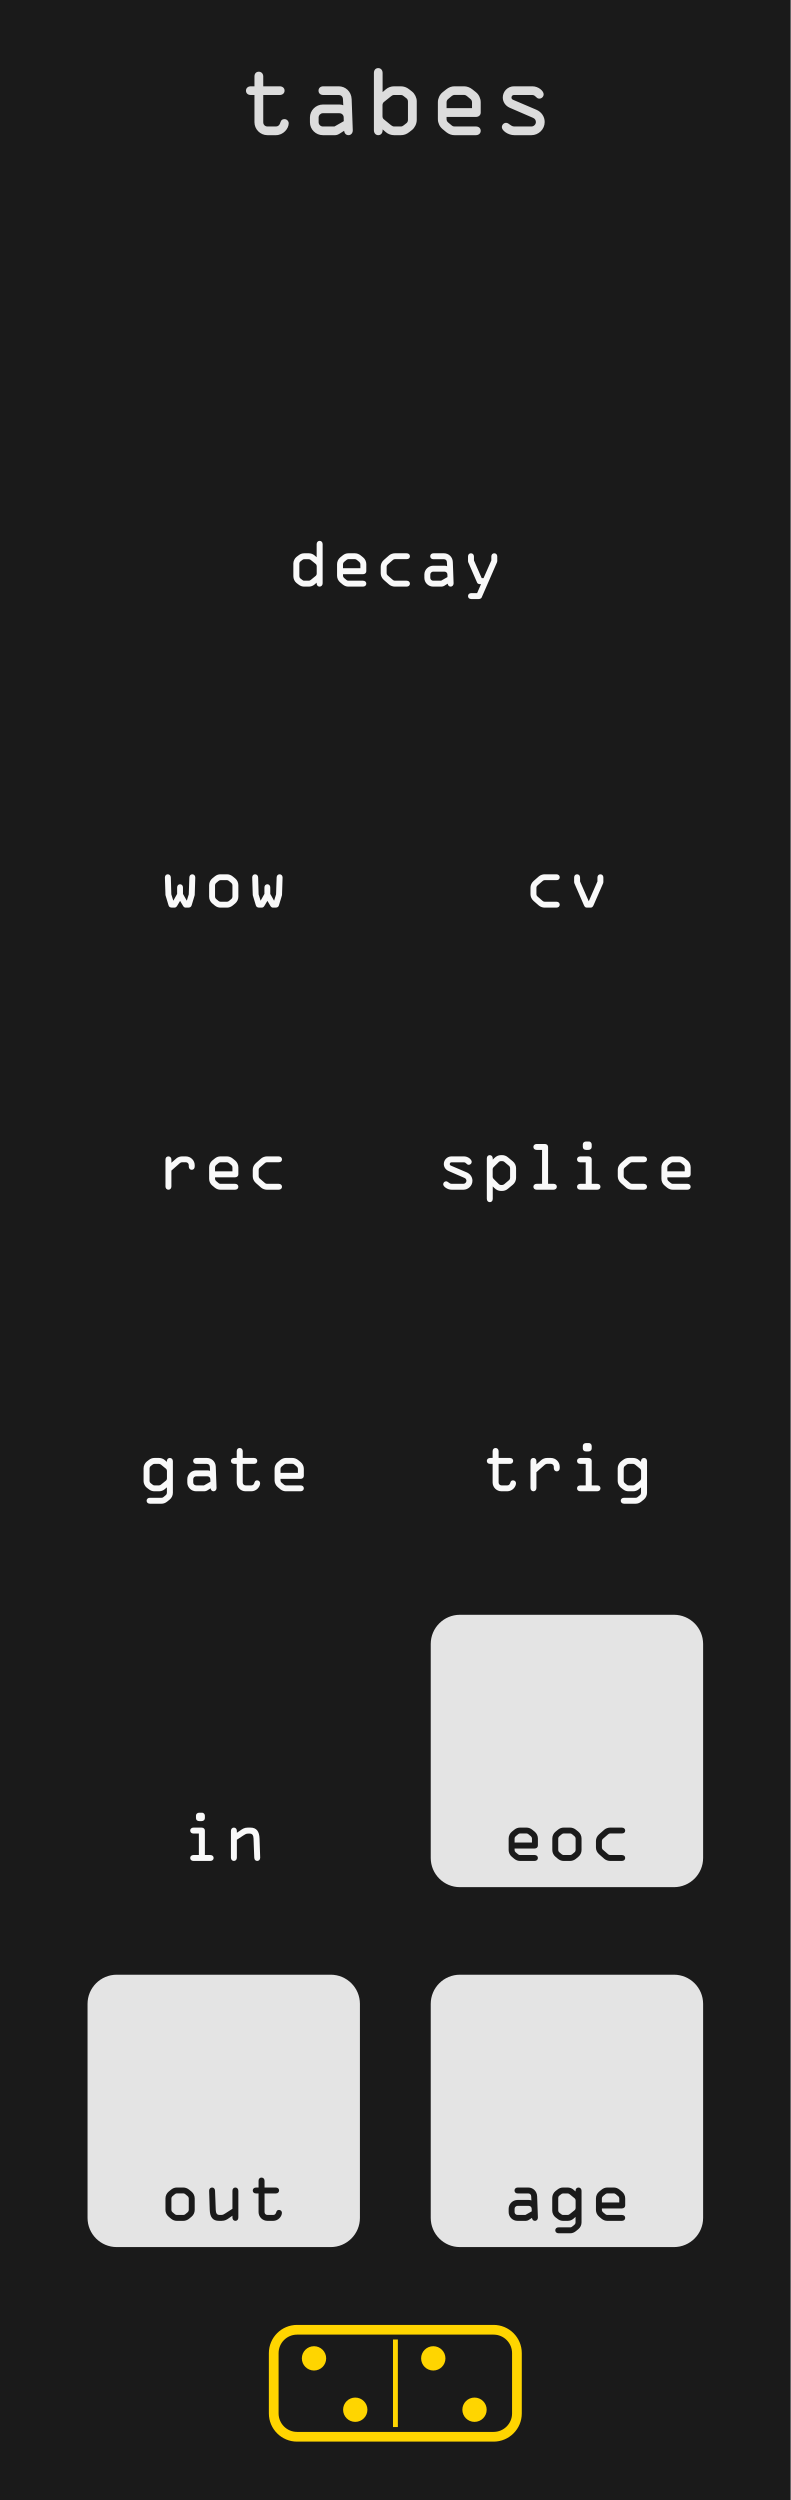
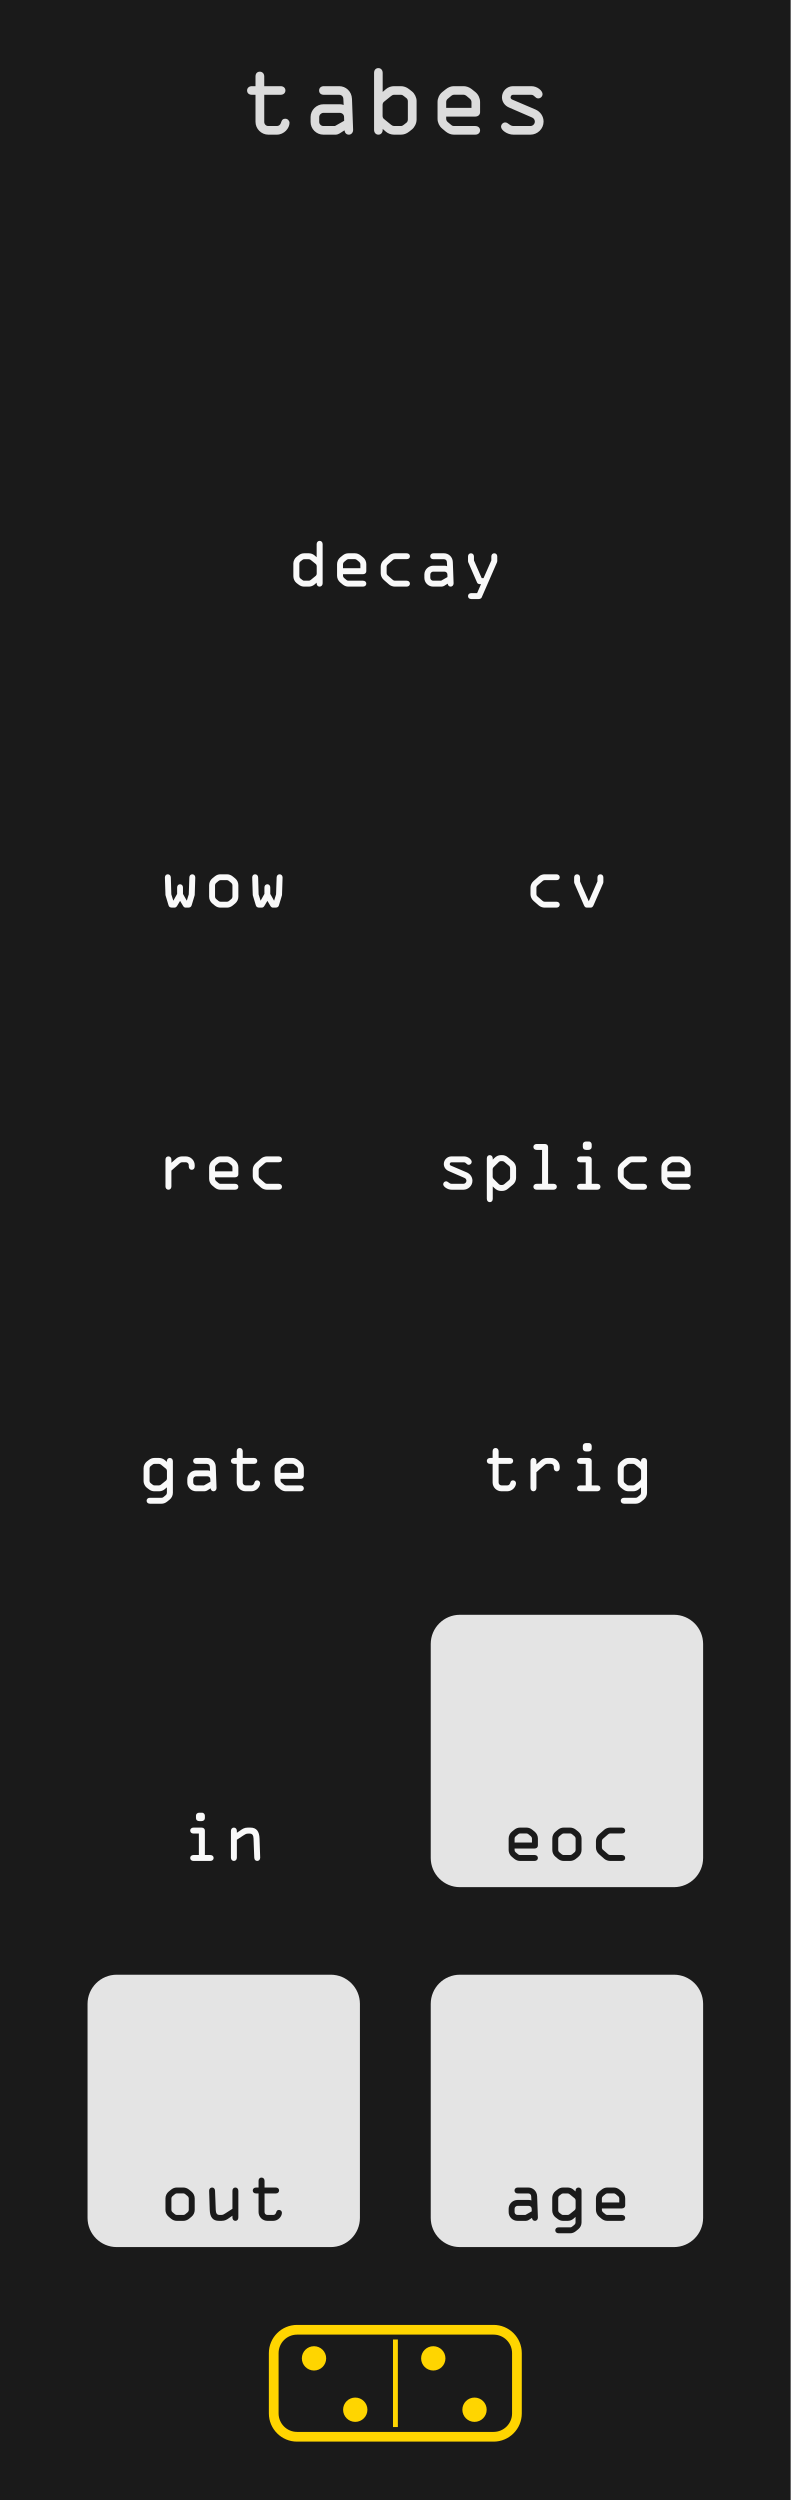
<svg xmlns="http://www.w3.org/2000/svg" width="40.64mm" height="128.5mm" viewBox="0 0 40.64 128.5">
  <rect width="40.64" height="128.5" fill="#1a1a1a" />
-   <path d="M13.531 3.931C13.531 3.782 13.43 3.686 13.302 3.686C13.175 3.686 13.079 3.771 13.079 3.931V4.436H12.893C12.744 4.436 12.643 4.532 12.643 4.66C12.643 4.788 12.733 4.883 12.893 4.883H13.079V6.283C13.079 6.644 13.377 6.948 13.744 6.948H14.18C14.569 6.948 14.84 6.607 14.84 6.336C14.84 6.229 14.75 6.123 14.622 6.123C14.441 6.123 14.425 6.267 14.393 6.346C14.356 6.447 14.276 6.501 14.186 6.501H13.744C13.622 6.501 13.531 6.405 13.531 6.288V4.883H14.377C14.526 4.883 14.627 4.788 14.627 4.66C14.627 4.532 14.531 4.436 14.377 4.436H13.531Z M16.617 4.436C16.468 4.436 16.372 4.532 16.372 4.66C16.372 4.788 16.457 4.883 16.617 4.883H17.41C17.532 4.883 17.623 4.968 17.628 5.096L17.644 5.41C17.58 5.383 17.516 5.373 17.447 5.373H16.596C16.239 5.373 15.931 5.671 15.931 6.038V6.288C15.931 6.65 16.229 6.948 16.596 6.948H17.229C17.298 6.948 17.383 6.916 17.426 6.889L17.686 6.724C17.708 6.868 17.793 6.948 17.915 6.948C18.032 6.948 18.133 6.847 18.133 6.703V6.692L18.075 5.096C18.059 4.697 17.75 4.436 17.41 4.436ZM16.59 5.82H17.447C17.564 5.82 17.665 5.91 17.665 6.033L17.67 6.229L17.192 6.501H16.596C16.473 6.501 16.378 6.4 16.378 6.288V6.038C16.378 5.915 16.484 5.82 16.59 5.82Z M19.666 3.75C19.666 3.601 19.57 3.5 19.442 3.5C19.314 3.5 19.219 3.59 19.219 3.75V6.698C19.219 6.847 19.314 6.948 19.442 6.948C19.57 6.948 19.666 6.852 19.666 6.698V6.65L19.831 6.793C19.948 6.894 20.107 6.948 20.256 6.948H20.602C20.756 6.948 20.9 6.9 21.033 6.793L21.182 6.676C21.315 6.57 21.421 6.362 21.421 6.166V5.197C21.421 5.027 21.32 4.814 21.182 4.708L21.033 4.591C20.9 4.484 20.751 4.436 20.602 4.436H20.256C20.107 4.436 19.948 4.49 19.831 4.591L19.666 4.734ZM20.256 4.883H20.602C20.676 4.883 20.714 4.91 20.756 4.947L20.905 5.064C20.937 5.091 20.969 5.155 20.969 5.213V6.166C20.969 6.229 20.937 6.293 20.905 6.32L20.756 6.437C20.708 6.474 20.671 6.501 20.602 6.501H20.256C20.208 6.501 20.155 6.479 20.102 6.437L19.724 6.128C19.687 6.102 19.66 6.038 19.66 5.974V5.405C19.66 5.341 19.692 5.277 19.724 5.25L20.102 4.947C20.15 4.905 20.198 4.883 20.256 4.883Z M23.358 4.436C23.209 4.436 23.065 4.49 22.938 4.591L22.746 4.745C22.597 4.867 22.507 5.064 22.507 5.256V6.128C22.507 6.32 22.597 6.511 22.746 6.634L22.938 6.793C23.065 6.894 23.209 6.948 23.358 6.948H24.459C24.608 6.948 24.709 6.852 24.709 6.724C24.709 6.596 24.614 6.501 24.459 6.501H23.363C23.321 6.501 23.278 6.495 23.225 6.453L23.033 6.293C22.986 6.256 22.954 6.192 22.954 6.128V6.011H24.459C24.608 6.011 24.709 5.915 24.709 5.788V5.256C24.709 5.064 24.619 4.867 24.47 4.745L24.278 4.591C24.151 4.49 23.996 4.436 23.853 4.436ZM23.363 4.878H23.853C23.901 4.878 23.949 4.899 23.991 4.931L24.183 5.091C24.23 5.128 24.262 5.197 24.262 5.256V5.559H22.954V5.256C22.954 5.192 22.986 5.128 23.033 5.091L23.225 4.931C23.267 4.899 23.315 4.878 23.363 4.878Z M26.417 4.436C26.098 4.436 25.843 4.697 25.843 5.011C25.843 5.24 25.981 5.442 26.199 5.538L27.401 6.059C27.492 6.096 27.545 6.181 27.545 6.272C27.545 6.4 27.433 6.501 27.316 6.501H26.438C26.242 6.501 26.167 6.314 26.013 6.314C25.89 6.314 25.795 6.421 25.795 6.538C25.795 6.708 26.109 6.948 26.438 6.948H27.316C27.678 6.948 27.997 6.65 27.997 6.272C27.997 5.995 27.832 5.756 27.577 5.644L26.369 5.128C26.316 5.107 26.289 5.054 26.289 5.022C26.289 4.931 26.348 4.883 26.417 4.883H27.359C27.534 4.883 27.55 5.07 27.721 5.07C27.838 5.07 27.944 4.974 27.944 4.846C27.944 4.676 27.678 4.436 27.364 4.436Z" fill="#dcdcdc" />
+   <path d="M13.582 3.928C13.582 3.78 13.482 3.685 13.355 3.685C13.228 3.685 13.133 3.769 13.133 3.928V4.429H12.948C12.801 4.429 12.7 4.524 12.7 4.651C12.7 4.778 12.79 4.873 12.948 4.873H13.133V6.262C13.133 6.621 13.429 6.922 13.793 6.922H14.226C14.612 6.922 14.881 6.584 14.881 6.315C14.881 6.209 14.791 6.103 14.665 6.103C14.485 6.103 14.469 6.246 14.437 6.325C14.401 6.425 14.321 6.478 14.232 6.478H13.793C13.672 6.478 13.582 6.383 13.582 6.267V4.873H14.422C14.57 4.873 14.67 4.778 14.67 4.651C14.67 4.524 14.575 4.429 14.422 4.429H13.582Z M16.645 4.429C16.497 4.429 16.402 4.524 16.402 4.651C16.402 4.778 16.486 4.873 16.645 4.873H17.432C17.553 4.873 17.643 4.957 17.648 5.084L17.664 5.396C17.601 5.369 17.537 5.359 17.469 5.359H16.624C16.27 5.359 15.964 5.654 15.964 6.019V6.267C15.964 6.626 16.259 6.922 16.624 6.922H17.252C17.321 6.922 17.405 6.89 17.447 6.864L17.706 6.7C17.727 6.843 17.812 6.922 17.933 6.922C18.049 6.922 18.15 6.821 18.15 6.679V6.668L18.092 5.084C18.076 4.688 17.77 4.429 17.432 4.429ZM16.618 5.802H17.469C17.585 5.802 17.685 5.892 17.685 6.014L17.69 6.209L17.215 6.478H16.624C16.502 6.478 16.407 6.378 16.407 6.267V6.019C16.407 5.897 16.513 5.802 16.618 5.802Z M19.67 3.748C19.67 3.6 19.575 3.5 19.449 3.5C19.322 3.5 19.227 3.59 19.227 3.748V6.674C19.227 6.821 19.322 6.922 19.449 6.922C19.575 6.922 19.67 6.827 19.67 6.674V6.626L19.834 6.769C19.95 6.869 20.109 6.922 20.257 6.922H20.6C20.753 6.922 20.896 6.874 21.028 6.769L21.175 6.652C21.307 6.547 21.413 6.341 21.413 6.146V5.184C21.413 5.016 21.313 4.804 21.175 4.699L21.028 4.583C20.896 4.477 20.748 4.429 20.6 4.429H20.257C20.109 4.429 19.95 4.482 19.834 4.583L19.67 4.725ZM20.257 4.873H20.6C20.674 4.873 20.711 4.899 20.753 4.936L20.901 5.052C20.933 5.079 20.964 5.142 20.964 5.2V6.146C20.964 6.209 20.933 6.272 20.901 6.299L20.753 6.415C20.705 6.452 20.669 6.478 20.6 6.478H20.257C20.209 6.478 20.156 6.457 20.103 6.415L19.729 6.109C19.692 6.082 19.665 6.019 19.665 5.955V5.39C19.665 5.327 19.697 5.264 19.729 5.237L20.103 4.936C20.151 4.894 20.199 4.873 20.257 4.873Z M23.335 4.429C23.187 4.429 23.045 4.482 22.918 4.583L22.728 4.736C22.58 4.857 22.49 5.052 22.49 5.243V6.109C22.49 6.299 22.58 6.489 22.728 6.61L22.918 6.769C23.045 6.869 23.187 6.922 23.335 6.922H24.428C24.576 6.922 24.676 6.827 24.676 6.7C24.676 6.573 24.581 6.478 24.428 6.478H23.34C23.298 6.478 23.256 6.473 23.203 6.431L23.013 6.272C22.966 6.235 22.934 6.172 22.934 6.109V5.992H24.428C24.576 5.992 24.676 5.897 24.676 5.771V5.243C24.676 5.052 24.587 4.857 24.439 4.736L24.249 4.583C24.122 4.482 23.969 4.429 23.826 4.429ZM23.34 4.868H23.826C23.874 4.868 23.921 4.889 23.964 4.92L24.154 5.079C24.201 5.116 24.233 5.184 24.233 5.243V5.544H22.934V5.243C22.934 5.179 22.966 5.116 23.013 5.079L23.203 4.92C23.245 4.889 23.293 4.868 23.34 4.868Z M26.371 4.429C26.055 4.429 25.801 4.688 25.801 5C25.801 5.227 25.938 5.427 26.155 5.522L27.348 6.04C27.438 6.077 27.491 6.161 27.491 6.251C27.491 6.378 27.38 6.478 27.264 6.478H26.393C26.197 6.478 26.123 6.293 25.97 6.293C25.849 6.293 25.754 6.399 25.754 6.515C25.754 6.684 26.065 6.922 26.393 6.922H27.264C27.623 6.922 27.94 6.626 27.94 6.251C27.94 5.977 27.776 5.739 27.523 5.628L26.324 5.116C26.271 5.095 26.245 5.042 26.245 5.01C26.245 4.92 26.303 4.873 26.371 4.873H27.306C27.48 4.873 27.496 5.058 27.665 5.058C27.781 5.058 27.887 4.963 27.887 4.836C27.887 4.667 27.623 4.429 27.311 4.429Z" fill="#dcdcdc" />
  <rect x="22.14" y="83.00" width="14.0" height="14.0" rx="1.5" fill="#e4e4e4" />
  <rect x="4.50" y="101.50" width="14.0" height="14.0" rx="1.5" fill="#e4e4e4" />
  <rect x="22.14" y="101.50" width="14.0" height="14.0" rx="1.5" fill="#e4e4e4" />
  <path d="M16.584 27.971C16.584 27.865 16.515 27.8 16.428 27.8C16.341 27.8 16.276 27.869 16.276 27.971V28.642L16.163 28.544C16.083 28.475 15.974 28.439 15.873 28.439H15.637C15.532 28.439 15.437 28.472 15.346 28.544L15.241 28.624C15.147 28.697 15.078 28.842 15.078 28.958V29.619C15.078 29.753 15.143 29.891 15.241 29.967L15.346 30.047C15.437 30.12 15.535 30.152 15.637 30.152H15.873C15.974 30.152 16.083 30.116 16.163 30.047L16.276 29.949V29.982C16.276 30.091 16.341 30.152 16.428 30.152C16.515 30.152 16.584 30.083 16.584 29.982ZM15.637 28.744H15.873C15.913 28.744 15.945 28.758 15.978 28.787L16.236 28.994C16.258 29.013 16.279 29.056 16.279 29.1V29.488C16.279 29.532 16.258 29.575 16.236 29.593L15.978 29.804C15.942 29.833 15.909 29.848 15.873 29.848H15.637C15.586 29.848 15.561 29.826 15.532 29.804L15.43 29.724C15.408 29.706 15.386 29.662 15.386 29.619V28.969C15.386 28.925 15.408 28.885 15.43 28.867L15.532 28.787C15.561 28.766 15.586 28.744 15.637 28.744Z M17.906 28.439C17.804 28.439 17.706 28.475 17.619 28.544L17.488 28.65C17.387 28.733 17.325 28.867 17.325 28.998V29.593C17.325 29.724 17.387 29.855 17.488 29.938L17.619 30.047C17.706 30.116 17.804 30.152 17.906 30.152H18.657C18.759 30.152 18.828 30.087 18.828 30.0C18.828 29.913 18.763 29.848 18.657 29.848H17.909C17.88 29.848 17.851 29.844 17.815 29.815L17.684 29.706C17.652 29.681 17.63 29.637 17.63 29.593V29.514H18.657C18.759 29.514 18.828 29.448 18.828 29.361V28.998C18.828 28.867 18.766 28.733 18.665 28.65L18.534 28.544C18.447 28.475 18.341 28.439 18.243 28.439ZM17.909 28.74H18.243C18.276 28.74 18.309 28.755 18.338 28.777L18.469 28.885C18.501 28.911 18.523 28.958 18.523 28.998V29.205H17.63V28.998C17.63 28.954 17.652 28.911 17.684 28.885L17.815 28.777C17.844 28.755 17.877 28.74 17.909 28.74Z M20.295 28.439C20.189 28.439 20.073 28.483 20.001 28.544L19.728 28.784C19.623 28.878 19.569 29.002 19.569 29.129V29.463C19.569 29.59 19.623 29.713 19.728 29.808L20.001 30.047C20.073 30.109 20.189 30.152 20.295 30.152H20.901C21.003 30.152 21.071 30.087 21.071 30.0C21.071 29.913 21.006 29.848 20.901 29.848H20.295C20.247 29.848 20.222 29.829 20.189 29.804L19.917 29.568C19.892 29.546 19.873 29.503 19.873 29.463V29.125C19.873 29.085 19.892 29.045 19.917 29.023L20.189 28.787C20.222 28.758 20.255 28.74 20.295 28.74H20.901C21.013 28.74 21.071 28.679 21.071 28.591C21.071 28.504 21.003 28.439 20.901 28.439Z M22.28 28.439C22.179 28.439 22.113 28.504 22.113 28.591C22.113 28.679 22.171 28.744 22.28 28.744H22.821C22.905 28.744 22.967 28.802 22.97 28.889L22.981 29.103C22.937 29.085 22.894 29.078 22.847 29.078H22.266C22.023 29.078 21.812 29.281 21.812 29.532V29.702C21.812 29.949 22.015 30.152 22.266 30.152H22.698C22.745 30.152 22.803 30.131 22.832 30.113L23.01 30.0C23.025 30.098 23.083 30.152 23.166 30.152C23.246 30.152 23.315 30.083 23.315 29.985V29.978L23.275 28.889C23.264 28.617 23.054 28.439 22.821 28.439ZM22.262 29.383H22.847C22.927 29.383 22.996 29.445 22.996 29.528L22.999 29.662L22.672 29.848H22.266C22.182 29.848 22.117 29.779 22.117 29.702V29.532C22.117 29.448 22.19 29.383 22.262 29.383Z M24.361 28.606C24.361 28.504 24.295 28.439 24.208 28.439C24.121 28.439 24.056 28.497 24.056 28.606V28.831C24.056 28.878 24.067 28.9 24.077 28.922L24.524 29.949C24.542 29.993 24.597 30.025 24.673 30.025H24.724L24.524 30.486H24.223C24.121 30.486 24.056 30.552 24.056 30.639C24.056 30.726 24.117 30.791 24.223 30.791H24.604C24.68 30.791 24.738 30.751 24.756 30.715L25.537 28.922C25.548 28.896 25.559 28.871 25.559 28.831V28.606C25.559 28.501 25.493 28.439 25.406 28.439C25.319 28.439 25.254 28.504 25.254 28.606V28.806L24.854 29.717H24.76L24.361 28.806Z" fill="#f9f9f9" />
  <path d="M8.781 45.102C8.777 45.001 8.712 44.939 8.621 44.939C8.541 44.939 8.476 45.004 8.476 45.102V45.11L8.505 46.01L8.661 46.529C8.686 46.62 8.748 46.652 8.85 46.652H8.966C9.02 46.652 9.068 46.623 9.104 46.562L9.256 46.304L9.409 46.562C9.445 46.623 9.489 46.652 9.543 46.652H9.663C9.765 46.652 9.826 46.62 9.852 46.529L10.008 46.01L10.037 45.11V45.102C10.037 45.004 9.968 44.939 9.888 44.939C9.797 44.939 9.736 45.001 9.732 45.102L9.703 45.97L9.601 46.297L9.405 45.948V45.618C9.405 45.523 9.344 45.451 9.256 45.451C9.169 45.451 9.104 45.516 9.104 45.618V45.948L8.908 46.297L8.806 45.97Z M11.329 44.939C11.228 44.939 11.13 44.975 11.043 45.044L10.912 45.15C10.81 45.233 10.749 45.367 10.749 45.498V46.093C10.749 46.224 10.81 46.355 10.912 46.438L11.043 46.547C11.13 46.616 11.228 46.652 11.329 46.652H11.667C11.765 46.652 11.87 46.616 11.957 46.547L12.088 46.438C12.19 46.355 12.251 46.224 12.251 46.093V45.498C12.251 45.367 12.19 45.233 12.088 45.15L11.957 45.044C11.87 44.975 11.765 44.939 11.667 44.939ZM11.333 45.24H11.667C11.7 45.24 11.732 45.255 11.761 45.277L11.892 45.385C11.925 45.411 11.947 45.458 11.947 45.498V46.093C11.947 46.133 11.925 46.181 11.892 46.206L11.761 46.315C11.732 46.337 11.7 46.348 11.667 46.348H11.333C11.3 46.348 11.268 46.337 11.239 46.315L11.108 46.206C11.075 46.181 11.053 46.137 11.053 46.093V45.498C11.053 45.454 11.075 45.411 11.108 45.385L11.239 45.277C11.268 45.255 11.3 45.24 11.333 45.24Z M13.268 45.102C13.264 45.001 13.199 44.939 13.108 44.939C13.028 44.939 12.963 45.004 12.963 45.102V45.11L12.992 46.01L13.148 46.529C13.174 46.62 13.235 46.652 13.337 46.652H13.453C13.508 46.652 13.555 46.623 13.591 46.562L13.744 46.304L13.896 46.562C13.932 46.623 13.976 46.652 14.03 46.652H14.15C14.252 46.652 14.314 46.62 14.339 46.529L14.495 46.01L14.524 45.11V45.102C14.524 45.004 14.455 44.939 14.375 44.939C14.284 44.939 14.223 45.001 14.219 45.102L14.19 45.97L14.088 46.297L13.892 45.948V45.618C13.892 45.523 13.831 45.451 13.744 45.451C13.656 45.451 13.591 45.516 13.591 45.618V45.948L13.395 46.297L13.293 45.97Z" fill="#f9f9f9" />
  <path d="M27.993 44.939C27.888 44.939 27.771 44.983 27.699 45.044L27.426 45.284C27.321 45.378 27.267 45.502 27.267 45.629V45.963C27.267 46.09 27.321 46.213 27.426 46.308L27.699 46.547C27.771 46.609 27.888 46.652 27.993 46.652H28.599C28.701 46.652 28.77 46.587 28.77 46.5C28.77 46.413 28.704 46.348 28.599 46.348H27.993C27.946 46.348 27.92 46.329 27.888 46.304L27.615 46.068C27.59 46.046 27.572 46.003 27.572 45.963V45.625C27.572 45.585 27.59 45.545 27.615 45.523L27.888 45.287C27.92 45.258 27.953 45.24 27.993 45.24H28.599C28.712 45.24 28.77 45.179 28.77 45.091C28.77 45.004 28.701 44.939 28.599 44.939Z M29.815 45.106C29.815 45.004 29.75 44.939 29.663 44.939C29.576 44.939 29.51 44.997 29.51 45.106V45.331C29.51 45.378 29.521 45.4 29.532 45.422L30.011 46.522C30.048 46.602 30.08 46.652 30.167 46.652H30.356C30.44 46.652 30.476 46.602 30.512 46.522L30.991 45.422C31.002 45.4 31.013 45.375 31.013 45.331V45.106C31.013 45.001 30.948 44.939 30.861 44.939C30.774 44.939 30.708 45.004 30.708 45.106V45.306L30.262 46.326L29.815 45.306Z" fill="#f9f9f9" />
  <path d="M8.81 59.606C8.81 59.504 8.745 59.439 8.657 59.439C8.57 59.439 8.505 59.497 8.505 59.606V60.982C8.505 61.083 8.57 61.152 8.657 61.152C8.745 61.152 8.81 61.087 8.81 60.982V60.169L9.246 59.784C9.271 59.758 9.325 59.74 9.354 59.74H9.554C9.634 59.74 9.703 59.809 9.703 59.889V59.958C9.703 60.06 9.768 60.129 9.855 60.129C9.943 60.129 10.008 60.063 10.008 59.958V59.889C10.008 59.646 9.805 59.439 9.554 59.439H9.354C9.253 59.439 9.14 59.479 9.064 59.544L8.81 59.766Z M11.329 59.439C11.228 59.439 11.13 59.475 11.043 59.544L10.912 59.65C10.81 59.733 10.749 59.867 10.749 59.998V60.593C10.749 60.724 10.81 60.855 10.912 60.938L11.043 61.047C11.13 61.116 11.228 61.152 11.329 61.152H12.081C12.183 61.152 12.251 61.087 12.251 61.0C12.251 60.913 12.186 60.848 12.081 60.848H11.333C11.304 60.848 11.275 60.844 11.239 60.815L11.108 60.706C11.075 60.681 11.053 60.637 11.053 60.593V60.514H12.081C12.183 60.514 12.251 60.448 12.251 60.361V59.998C12.251 59.867 12.19 59.733 12.088 59.65L11.957 59.544C11.87 59.475 11.765 59.439 11.667 59.439ZM11.333 59.74H11.667C11.7 59.74 11.732 59.755 11.761 59.777L11.892 59.885C11.925 59.911 11.947 59.958 11.947 59.998V60.205H11.053V59.998C11.053 59.954 11.075 59.911 11.108 59.885L11.239 59.777C11.268 59.755 11.3 59.74 11.333 59.74Z M13.718 59.439C13.613 59.439 13.497 59.483 13.424 59.544L13.152 59.784C13.047 59.878 12.992 60.002 12.992 60.129V60.463C12.992 60.59 13.047 60.713 13.152 60.808L13.424 61.047C13.497 61.109 13.613 61.152 13.718 61.152H14.324C14.426 61.152 14.495 61.087 14.495 61.0C14.495 60.913 14.43 60.848 14.324 60.848H13.718C13.671 60.848 13.646 60.829 13.613 60.804L13.341 60.568C13.315 60.546 13.297 60.503 13.297 60.463V60.125C13.297 60.085 13.315 60.045 13.341 60.023L13.613 59.787C13.646 59.758 13.678 59.74 13.718 59.74H14.324C14.437 59.74 14.495 59.679 14.495 59.591C14.495 59.504 14.426 59.439 14.324 59.439Z" fill="#f9f9f9" />
  <path d="M23.204 59.439C22.987 59.439 22.812 59.617 22.812 59.831C22.812 59.987 22.907 60.125 23.056 60.19L23.876 60.546C23.938 60.572 23.974 60.63 23.974 60.691C23.974 60.779 23.898 60.848 23.818 60.848H23.219C23.085 60.848 23.034 60.72 22.928 60.72C22.845 60.72 22.78 60.793 22.78 60.873C22.78 60.989 22.994 61.152 23.219 61.152H23.818C24.065 61.152 24.283 60.949 24.283 60.691C24.283 60.503 24.17 60.339 23.996 60.263L23.172 59.911C23.135 59.896 23.117 59.86 23.117 59.838C23.117 59.777 23.157 59.744 23.204 59.744H23.847C23.967 59.744 23.978 59.871 24.094 59.871C24.174 59.871 24.246 59.806 24.246 59.718C24.246 59.602 24.065 59.439 23.851 59.439Z M25.328 59.544C25.328 59.443 25.263 59.374 25.176 59.374C25.089 59.374 25.023 59.435 25.023 59.544V61.621C25.023 61.722 25.089 61.791 25.176 61.791C25.263 61.791 25.328 61.726 25.328 61.621V60.982L25.401 61.054C25.506 61.16 25.619 61.214 25.746 61.214H25.815C25.916 61.214 26.025 61.174 26.105 61.105L26.363 60.891C26.464 60.808 26.526 60.673 26.526 60.546V60.042C26.526 59.915 26.464 59.78 26.363 59.697L26.105 59.483C26.025 59.414 25.916 59.374 25.815 59.374H25.746C25.619 59.374 25.506 59.428 25.401 59.533L25.328 59.606ZM25.742 59.682H25.811C25.851 59.682 25.891 59.693 25.92 59.718L26.174 59.933C26.196 59.951 26.218 60.002 26.218 60.042V60.546C26.218 60.586 26.196 60.633 26.174 60.651L25.92 60.866C25.891 60.891 25.847 60.909 25.811 60.909H25.742C25.709 60.909 25.669 60.891 25.64 60.862L25.368 60.593C25.339 60.564 25.324 60.528 25.324 60.488V60.1C25.324 60.06 25.339 60.023 25.368 59.994L25.64 59.726C25.669 59.697 25.706 59.682 25.742 59.682Z M27.586 58.8C27.485 58.8 27.416 58.865 27.416 58.952C27.416 59.04 27.477 59.105 27.586 59.105H27.862V60.848H27.586C27.485 60.848 27.416 60.913 27.416 61.0C27.416 61.087 27.481 61.152 27.586 61.152H28.45C28.552 61.152 28.621 61.087 28.621 61.0C28.621 60.913 28.556 60.848 28.45 60.848H28.171V58.952C28.171 58.865 28.105 58.8 28 58.8Z M30.127 58.673C30.022 58.673 29.957 58.738 29.957 58.825V58.952C29.957 59.04 30.019 59.105 30.127 59.105H30.244C30.345 59.105 30.414 59.04 30.414 58.952V58.825C30.414 58.738 30.338 58.673 30.276 58.673ZM29.83 59.439C29.728 59.439 29.659 59.504 29.659 59.591C29.659 59.679 29.721 59.744 29.83 59.744H30.106V60.848H29.83C29.728 60.848 29.659 60.913 29.659 61.0C29.659 61.087 29.724 61.152 29.83 61.152H30.694C30.795 61.152 30.864 61.087 30.864 61.0C30.864 60.913 30.799 60.848 30.694 60.848H30.414V59.591C30.414 59.504 30.349 59.439 30.244 59.439Z M32.48 59.439C32.375 59.439 32.258 59.483 32.186 59.544L31.914 59.784C31.808 59.878 31.754 60.002 31.754 60.129V60.463C31.754 60.59 31.808 60.713 31.914 60.808L32.186 61.047C32.258 61.109 32.375 61.152 32.48 61.152H33.086C33.188 61.152 33.257 61.087 33.257 61.0C33.257 60.913 33.191 60.848 33.086 60.848H32.48C32.433 60.848 32.407 60.829 32.375 60.804L32.102 60.568C32.077 60.546 32.059 60.503 32.059 60.463V60.125C32.059 60.085 32.077 60.045 32.102 60.023L32.375 59.787C32.407 59.758 32.44 59.74 32.48 59.74H33.086C33.199 59.74 33.257 59.679 33.257 59.591C33.257 59.504 33.188 59.439 33.086 59.439Z M34.578 59.439C34.477 59.439 34.379 59.475 34.291 59.544L34.161 59.65C34.059 59.733 33.997 59.867 33.997 59.998V60.593C33.997 60.724 34.059 60.855 34.161 60.938L34.291 61.047C34.379 61.116 34.477 61.152 34.578 61.152H35.33C35.431 61.152 35.5 61.087 35.5 61.0C35.5 60.913 35.435 60.848 35.33 60.848H34.582C34.553 60.848 34.524 60.844 34.488 60.815L34.357 60.706C34.324 60.681 34.302 60.637 34.302 60.593V60.514H35.33C35.431 60.514 35.5 60.448 35.5 60.361V59.998C35.5 59.867 35.439 59.733 35.337 59.65L35.206 59.544C35.119 59.475 35.014 59.439 34.916 59.439ZM34.582 59.74H34.916C34.949 59.74 34.981 59.755 35.01 59.777L35.141 59.885C35.174 59.911 35.195 59.958 35.195 59.998V60.205H34.302V59.998C34.302 59.954 34.324 59.911 34.357 59.885L34.488 59.777C34.517 59.755 34.549 59.74 34.582 59.74Z" fill="#f9f9f9" />
  <path d="M8.581 75.992C8.581 76.035 8.559 76.079 8.538 76.097L8.28 76.304C8.247 76.333 8.215 76.348 8.175 76.348H7.939C7.888 76.348 7.866 76.329 7.833 76.304L7.732 76.224C7.71 76.206 7.688 76.162 7.688 76.122V75.473C7.688 75.429 7.71 75.385 7.732 75.367L7.833 75.287C7.862 75.262 7.891 75.244 7.939 75.244H8.175C8.207 75.244 8.244 75.258 8.28 75.287L8.538 75.498C8.559 75.516 8.581 75.56 8.581 75.603ZM8.578 75.106V75.142L8.465 75.044C8.385 74.975 8.276 74.939 8.175 74.939H7.939C7.833 74.939 7.739 74.972 7.648 75.044L7.543 75.124C7.452 75.197 7.38 75.335 7.38 75.469V76.133C7.38 76.25 7.449 76.395 7.543 76.467L7.648 76.547C7.739 76.62 7.833 76.652 7.939 76.652H8.175C8.276 76.652 8.385 76.616 8.465 76.547L8.578 76.449V76.732C8.578 76.776 8.559 76.819 8.527 76.845L8.396 76.954C8.36 76.983 8.331 76.986 8.298 76.986H7.706C7.601 76.986 7.536 77.052 7.536 77.139C7.536 77.226 7.605 77.291 7.706 77.291H8.302C8.403 77.291 8.501 77.255 8.588 77.186L8.723 77.077C8.824 76.994 8.886 76.863 8.886 76.732V75.106C8.886 75.004 8.817 74.939 8.73 74.939C8.643 74.939 8.578 75.001 8.578 75.106Z M10.095 74.939C9.993 74.939 9.928 75.004 9.928 75.091C9.928 75.179 9.986 75.244 10.095 75.244H10.636C10.719 75.244 10.781 75.302 10.785 75.389L10.796 75.603C10.752 75.585 10.709 75.578 10.661 75.578H10.081C9.837 75.578 9.627 75.781 9.627 76.032V76.202C9.627 76.449 9.83 76.652 10.081 76.652H10.513C10.56 76.652 10.618 76.631 10.647 76.613L10.825 76.5C10.839 76.598 10.897 76.652 10.981 76.652C11.061 76.652 11.13 76.583 11.13 76.485V76.478L11.09 75.389C11.079 75.117 10.868 74.939 10.636 74.939ZM10.077 75.883H10.661C10.741 75.883 10.81 75.945 10.81 76.028L10.814 76.162L10.487 76.348H10.081C9.997 76.348 9.932 76.279 9.932 76.202V76.032C9.932 75.948 10.004 75.883 10.077 75.883Z M12.477 74.594C12.477 74.492 12.408 74.427 12.32 74.427C12.233 74.427 12.168 74.485 12.168 74.594V74.939H12.041C11.939 74.939 11.87 75.004 11.87 75.091C11.87 75.179 11.932 75.244 12.041 75.244H12.168V76.199C12.168 76.446 12.371 76.652 12.622 76.652H12.919C13.184 76.652 13.37 76.42 13.37 76.235C13.37 76.162 13.308 76.09 13.221 76.09C13.097 76.09 13.086 76.188 13.065 76.242C13.039 76.311 12.985 76.348 12.923 76.348H12.622C12.538 76.348 12.477 76.282 12.477 76.202V75.244H13.054C13.155 75.244 13.224 75.179 13.224 75.091C13.224 75.004 13.159 74.939 13.054 74.939H12.477Z M14.695 74.939C14.593 74.939 14.495 74.975 14.408 75.044L14.277 75.15C14.176 75.233 14.114 75.367 14.114 75.498V76.093C14.114 76.224 14.176 76.355 14.277 76.438L14.408 76.547C14.495 76.616 14.593 76.652 14.695 76.652H15.446C15.548 76.652 15.617 76.587 15.617 76.5C15.617 76.413 15.551 76.348 15.446 76.348H14.698C14.669 76.348 14.64 76.344 14.604 76.315L14.473 76.206C14.441 76.181 14.419 76.137 14.419 76.093V76.014H15.446C15.548 76.014 15.617 75.948 15.617 75.861V75.498C15.617 75.367 15.555 75.233 15.453 75.15L15.323 75.044C15.236 74.975 15.13 74.939 15.032 74.939ZM14.698 75.24H15.032C15.065 75.24 15.098 75.255 15.127 75.277L15.257 75.385C15.29 75.411 15.312 75.458 15.312 75.498V75.705H14.419V75.498C14.419 75.454 14.441 75.411 14.473 75.385L14.604 75.277C14.633 75.255 14.666 75.24 14.698 75.24Z" fill="#f9f9f9" />
  <path d="M25.629 74.594C25.629 74.492 25.56 74.427 25.473 74.427C25.386 74.427 25.321 74.485 25.321 74.594V74.939H25.194C25.092 74.939 25.023 75.004 25.023 75.091C25.023 75.179 25.085 75.244 25.194 75.244H25.321V76.199C25.321 76.446 25.524 76.652 25.775 76.652H26.072C26.337 76.652 26.523 76.42 26.523 76.235C26.523 76.162 26.461 76.09 26.374 76.09C26.25 76.09 26.239 76.188 26.218 76.242C26.192 76.311 26.138 76.348 26.076 76.348H25.775C25.691 76.348 25.629 76.282 25.629 76.202V75.244H26.207C26.308 75.244 26.377 75.179 26.377 75.091C26.377 75.004 26.312 74.939 26.207 74.939H25.629Z M27.572 75.106C27.572 75.004 27.506 74.939 27.419 74.939C27.332 74.939 27.267 74.997 27.267 75.106V76.482C27.267 76.583 27.332 76.652 27.419 76.652C27.506 76.652 27.572 76.587 27.572 76.482V75.669L28.007 75.284C28.033 75.258 28.087 75.24 28.116 75.24H28.316C28.396 75.24 28.465 75.309 28.465 75.389V75.458C28.465 75.56 28.53 75.629 28.617 75.629C28.704 75.629 28.77 75.563 28.77 75.458V75.389C28.77 75.146 28.566 74.939 28.316 74.939H28.116C28.015 74.939 27.902 74.979 27.826 75.044L27.572 75.266Z M30.127 74.173C30.022 74.173 29.957 74.238 29.957 74.325V74.452C29.957 74.54 30.019 74.605 30.127 74.605H30.244C30.345 74.605 30.414 74.54 30.414 74.452V74.325C30.414 74.238 30.338 74.173 30.276 74.173ZM29.83 74.939C29.728 74.939 29.659 75.004 29.659 75.091C29.659 75.179 29.721 75.244 29.83 75.244H30.106V76.348H29.83C29.728 76.348 29.659 76.413 29.659 76.5C29.659 76.587 29.724 76.652 29.83 76.652H30.694C30.795 76.652 30.864 76.587 30.864 76.5C30.864 76.413 30.799 76.348 30.694 76.348H30.414V75.091C30.414 75.004 30.349 74.939 30.244 74.939Z M32.952 75.992C32.952 76.035 32.93 76.079 32.908 76.097L32.651 76.304C32.618 76.333 32.585 76.348 32.545 76.348H32.309C32.258 76.348 32.237 76.329 32.204 76.304L32.102 76.224C32.081 76.206 32.059 76.162 32.059 76.122V75.473C32.059 75.429 32.081 75.385 32.102 75.367L32.204 75.287C32.233 75.262 32.262 75.244 32.309 75.244H32.545C32.578 75.244 32.614 75.258 32.651 75.287L32.908 75.498C32.93 75.516 32.952 75.56 32.952 75.603ZM32.948 75.106V75.142L32.836 75.044C32.756 74.975 32.647 74.939 32.545 74.939H32.309C32.204 74.939 32.11 74.972 32.019 75.044L31.914 75.124C31.823 75.197 31.75 75.335 31.75 75.469V76.133C31.75 76.25 31.819 76.395 31.914 76.467L32.019 76.547C32.11 76.62 32.204 76.652 32.309 76.652H32.545C32.647 76.652 32.756 76.616 32.836 76.547L32.948 76.449V76.732C32.948 76.776 32.93 76.819 32.897 76.845L32.767 76.954C32.73 76.983 32.701 76.986 32.669 76.986H32.077C31.972 76.986 31.906 77.052 31.906 77.139C31.906 77.226 31.975 77.291 32.077 77.291H32.672C32.774 77.291 32.872 77.255 32.959 77.186L33.093 77.077C33.195 76.994 33.257 76.863 33.257 76.732V75.106C33.257 75.004 33.188 74.939 33.101 74.939C33.014 74.939 32.948 75.001 32.948 75.106Z" fill="#f9f9f9" />
  <path d="M10.244 93.173C10.139 93.173 10.073 93.238 10.073 93.325V93.452C10.073 93.54 10.135 93.605 10.244 93.605H10.36C10.462 93.605 10.531 93.54 10.531 93.452V93.325C10.531 93.238 10.454 93.173 10.393 93.173ZM9.946 93.939C9.845 93.939 9.776 94.004 9.776 94.091C9.776 94.179 9.837 94.244 9.946 94.244H10.222V95.348H9.946C9.845 95.348 9.776 95.413 9.776 95.5C9.776 95.587 9.841 95.652 9.946 95.652H10.81C10.912 95.652 10.981 95.587 10.981 95.5C10.981 95.413 10.916 95.348 10.81 95.348H10.531V94.091C10.531 94.004 10.465 93.939 10.36 93.939Z M12.175 94.11C12.175 94.008 12.11 93.939 12.023 93.939C11.936 93.939 11.87 94.001 11.87 94.11V95.482C11.87 95.583 11.936 95.652 12.023 95.652C12.11 95.652 12.175 95.587 12.175 95.482V94.563L12.527 94.331C12.596 94.287 12.654 94.248 12.742 94.248H12.84C12.967 94.248 13.025 94.331 13.032 94.498L13.068 95.482C13.072 95.591 13.134 95.652 13.221 95.652C13.304 95.652 13.373 95.587 13.373 95.489V95.482L13.341 94.509C13.33 94.131 13.184 93.939 12.869 93.939H12.731C12.553 93.939 12.451 94.015 12.353 94.084L12.175 94.204Z" fill="#f9f9f9" />
  <path d="M26.726 93.939C26.624 93.939 26.526 93.975 26.439 94.044L26.308 94.15C26.207 94.233 26.145 94.367 26.145 94.498V95.093C26.145 95.224 26.207 95.355 26.308 95.438L26.439 95.547C26.526 95.616 26.624 95.652 26.726 95.652H27.477C27.579 95.652 27.648 95.587 27.648 95.5C27.648 95.413 27.583 95.348 27.477 95.348H26.729C26.7 95.348 26.671 95.344 26.635 95.315L26.504 95.206C26.472 95.181 26.45 95.137 26.45 95.093V95.014H27.477C27.579 95.014 27.648 94.948 27.648 94.861V94.498C27.648 94.367 27.586 94.233 27.485 94.15L27.354 94.044C27.267 93.975 27.161 93.939 27.063 93.939ZM26.729 94.24H27.063C27.096 94.24 27.129 94.255 27.158 94.277L27.289 94.385C27.321 94.411 27.343 94.458 27.343 94.498V94.705H26.45V94.498C26.45 94.454 26.472 94.411 26.504 94.385L26.635 94.277C26.664 94.255 26.697 94.24 26.729 94.24Z M28.969 93.939C28.868 93.939 28.77 93.975 28.683 94.044L28.552 94.15C28.45 94.233 28.389 94.367 28.389 94.498V95.093C28.389 95.224 28.45 95.355 28.552 95.438L28.683 95.547C28.77 95.616 28.868 95.652 28.969 95.652H29.307C29.405 95.652 29.51 95.616 29.597 95.547L29.728 95.438C29.83 95.355 29.891 95.224 29.891 95.093V94.498C29.891 94.367 29.83 94.233 29.728 94.15L29.597 94.044C29.51 93.975 29.405 93.939 29.307 93.939ZM28.973 94.24H29.307C29.34 94.24 29.372 94.255 29.401 94.277L29.532 94.385C29.565 94.411 29.587 94.458 29.587 94.498V95.093C29.587 95.133 29.565 95.181 29.532 95.206L29.401 95.315C29.372 95.337 29.34 95.348 29.307 95.348H28.973C28.94 95.348 28.908 95.337 28.879 95.315L28.748 95.206C28.715 95.181 28.693 95.137 28.693 95.093V94.498C28.693 94.454 28.715 94.411 28.748 94.385L28.879 94.277C28.908 94.255 28.94 94.24 28.973 94.24Z M31.358 93.939C31.253 93.939 31.137 93.983 31.064 94.044L30.792 94.284C30.687 94.378 30.632 94.502 30.632 94.629V94.963C30.632 95.09 30.687 95.213 30.792 95.308L31.064 95.547C31.137 95.609 31.253 95.652 31.358 95.652H31.964C32.066 95.652 32.135 95.587 32.135 95.5C32.135 95.413 32.07 95.348 31.964 95.348H31.358C31.311 95.348 31.286 95.329 31.253 95.304L30.981 95.068C30.955 95.046 30.937 95.003 30.937 94.963V94.625C30.937 94.585 30.955 94.545 30.981 94.523L31.253 94.287C31.286 94.258 31.318 94.24 31.358 94.24H31.964C32.077 94.24 32.135 94.179 32.135 94.091C32.135 94.004 32.066 93.939 31.964 93.939Z" fill="#1a1a1a" />
  <path d="M9.086 112.439C8.984 112.439 8.886 112.475 8.799 112.544L8.668 112.65C8.567 112.733 8.505 112.867 8.505 112.998V113.593C8.505 113.724 8.567 113.855 8.668 113.938L8.799 114.047C8.886 114.116 8.984 114.152 9.086 114.152H9.423C9.521 114.152 9.627 114.116 9.714 114.047L9.845 113.938C9.946 113.855 10.008 113.724 10.008 113.593V112.998C10.008 112.867 9.946 112.733 9.845 112.65L9.714 112.544C9.627 112.475 9.521 112.439 9.423 112.439ZM9.089 112.74H9.423C9.456 112.74 9.489 112.755 9.518 112.777L9.649 112.885C9.681 112.911 9.703 112.958 9.703 112.998V113.593C9.703 113.633 9.681 113.681 9.649 113.706L9.518 113.815C9.489 113.837 9.456 113.848 9.423 113.848H9.089C9.057 113.848 9.024 113.837 8.995 113.815L8.864 113.706C8.832 113.681 8.81 113.637 8.81 113.593V112.998C8.81 112.954 8.832 112.911 8.864 112.885L8.995 112.777C9.024 112.755 9.057 112.74 9.089 112.74Z M11.053 112.61C11.05 112.501 10.988 112.439 10.901 112.439C10.817 112.439 10.749 112.504 10.749 112.602V112.61L10.781 113.583C10.792 113.96 10.937 114.152 11.253 114.152H11.391C11.569 114.152 11.671 114.08 11.769 114.011L11.947 113.887V113.982C11.947 114.083 12.012 114.152 12.099 114.152C12.186 114.152 12.251 114.087 12.251 113.982V112.61C12.251 112.508 12.186 112.439 12.099 112.439C12.012 112.439 11.947 112.501 11.947 112.61V113.532L11.594 113.76C11.525 113.804 11.467 113.848 11.38 113.848H11.282C11.155 113.848 11.097 113.764 11.09 113.597Z M13.598 112.094C13.598 111.992 13.529 111.927 13.442 111.927C13.355 111.927 13.29 111.985 13.29 112.094V112.439H13.163C13.061 112.439 12.992 112.504 12.992 112.591C12.992 112.679 13.054 112.744 13.163 112.744H13.29V113.699C13.29 113.946 13.493 114.152 13.744 114.152H14.041C14.306 114.152 14.491 113.92 14.491 113.735C14.491 113.662 14.43 113.59 14.343 113.59C14.219 113.59 14.208 113.688 14.186 113.742C14.161 113.811 14.107 113.848 14.045 113.848H13.744C13.66 113.848 13.598 113.782 13.598 113.702V112.744H14.176C14.277 112.744 14.346 112.679 14.346 112.591C14.346 112.504 14.281 112.439 14.176 112.439H13.598Z" fill="#1a1a1a" />
  <path d="M26.613 112.439C26.512 112.439 26.446 112.504 26.446 112.591C26.446 112.679 26.504 112.744 26.613 112.744H27.154C27.238 112.744 27.299 112.802 27.303 112.889L27.314 113.103C27.27 113.085 27.227 113.078 27.18 113.078H26.599C26.356 113.078 26.145 113.281 26.145 113.532V113.702C26.145 113.949 26.348 114.152 26.599 114.152H27.031C27.078 114.152 27.136 114.131 27.165 114.113L27.343 114.0C27.357 114.098 27.416 114.152 27.499 114.152C27.579 114.152 27.648 114.083 27.648 113.985V113.978L27.608 112.889C27.597 112.617 27.387 112.439 27.154 112.439ZM26.595 113.383H27.18C27.259 113.383 27.328 113.445 27.328 113.528L27.332 113.662L27.005 113.848H26.599C26.515 113.848 26.45 113.779 26.45 113.702V113.532C26.45 113.448 26.523 113.383 26.595 113.383Z M29.587 113.492C29.587 113.535 29.565 113.579 29.543 113.597L29.285 113.804C29.253 113.833 29.22 113.848 29.18 113.848H28.944C28.893 113.848 28.871 113.829 28.839 113.804L28.737 113.724C28.715 113.706 28.693 113.662 28.693 113.622V112.973C28.693 112.929 28.715 112.885 28.737 112.867L28.839 112.787C28.868 112.762 28.897 112.744 28.944 112.744H29.18C29.213 112.744 29.249 112.758 29.285 112.787L29.543 112.998C29.565 113.016 29.587 113.06 29.587 113.103ZM29.583 112.606V112.642L29.47 112.544C29.39 112.475 29.282 112.439 29.18 112.439H28.944C28.839 112.439 28.744 112.472 28.654 112.544L28.548 112.624C28.457 112.697 28.385 112.835 28.385 112.969V113.633C28.385 113.75 28.454 113.895 28.548 113.967L28.654 114.047C28.744 114.12 28.839 114.152 28.944 114.152H29.18C29.282 114.152 29.39 114.116 29.47 114.047L29.583 113.949V114.232C29.583 114.276 29.565 114.319 29.532 114.345L29.401 114.454C29.365 114.483 29.336 114.486 29.303 114.486H28.712C28.606 114.486 28.541 114.552 28.541 114.639C28.541 114.726 28.61 114.791 28.712 114.791H29.307C29.409 114.791 29.507 114.755 29.594 114.686L29.728 114.577C29.83 114.494 29.891 114.363 29.891 114.232V112.606C29.891 112.504 29.823 112.439 29.735 112.439C29.648 112.439 29.583 112.501 29.583 112.606Z M31.213 112.439C31.111 112.439 31.013 112.475 30.926 112.544L30.795 112.65C30.694 112.733 30.632 112.867 30.632 112.998V113.593C30.632 113.724 30.694 113.855 30.795 113.938L30.926 114.047C31.013 114.116 31.111 114.152 31.213 114.152H31.964C32.066 114.152 32.135 114.087 32.135 114.0C32.135 113.913 32.07 113.848 31.964 113.848H31.217C31.188 113.848 31.158 113.844 31.122 113.815L30.991 113.706C30.959 113.681 30.937 113.637 30.937 113.593V113.514H31.964C32.066 113.514 32.135 113.448 32.135 113.361V112.998C32.135 112.867 32.073 112.733 31.972 112.65L31.841 112.544C31.754 112.475 31.649 112.439 31.551 112.439ZM31.217 112.74H31.551C31.583 112.74 31.616 112.755 31.645 112.777L31.776 112.885C31.808 112.911 31.83 112.958 31.83 112.998V113.205H30.937V112.998C30.937 112.954 30.959 112.911 30.991 112.885L31.122 112.777C31.151 112.755 31.184 112.74 31.217 112.74Z" fill="#1a1a1a" />
  <rect x="14.07" y="119.75" width="12.5" height="5.5" rx="1.2" fill="none" stroke="#ffd500" stroke-width="0.5" />
  <rect x="20.20" y="120.25" width="0.25" height="4.5" fill="#ffd500" />
  <circle cx="18.26" cy="123.86" r="0.625" fill="#ffd500" />
  <circle cx="16.14" cy="121.22" r="0.625" fill="#ffd500" />
  <circle cx="24.39" cy="123.86" r="0.625" fill="#ffd500" />
  <circle cx="22.27" cy="121.22" r="0.625" fill="#ffd500" />
</svg>
